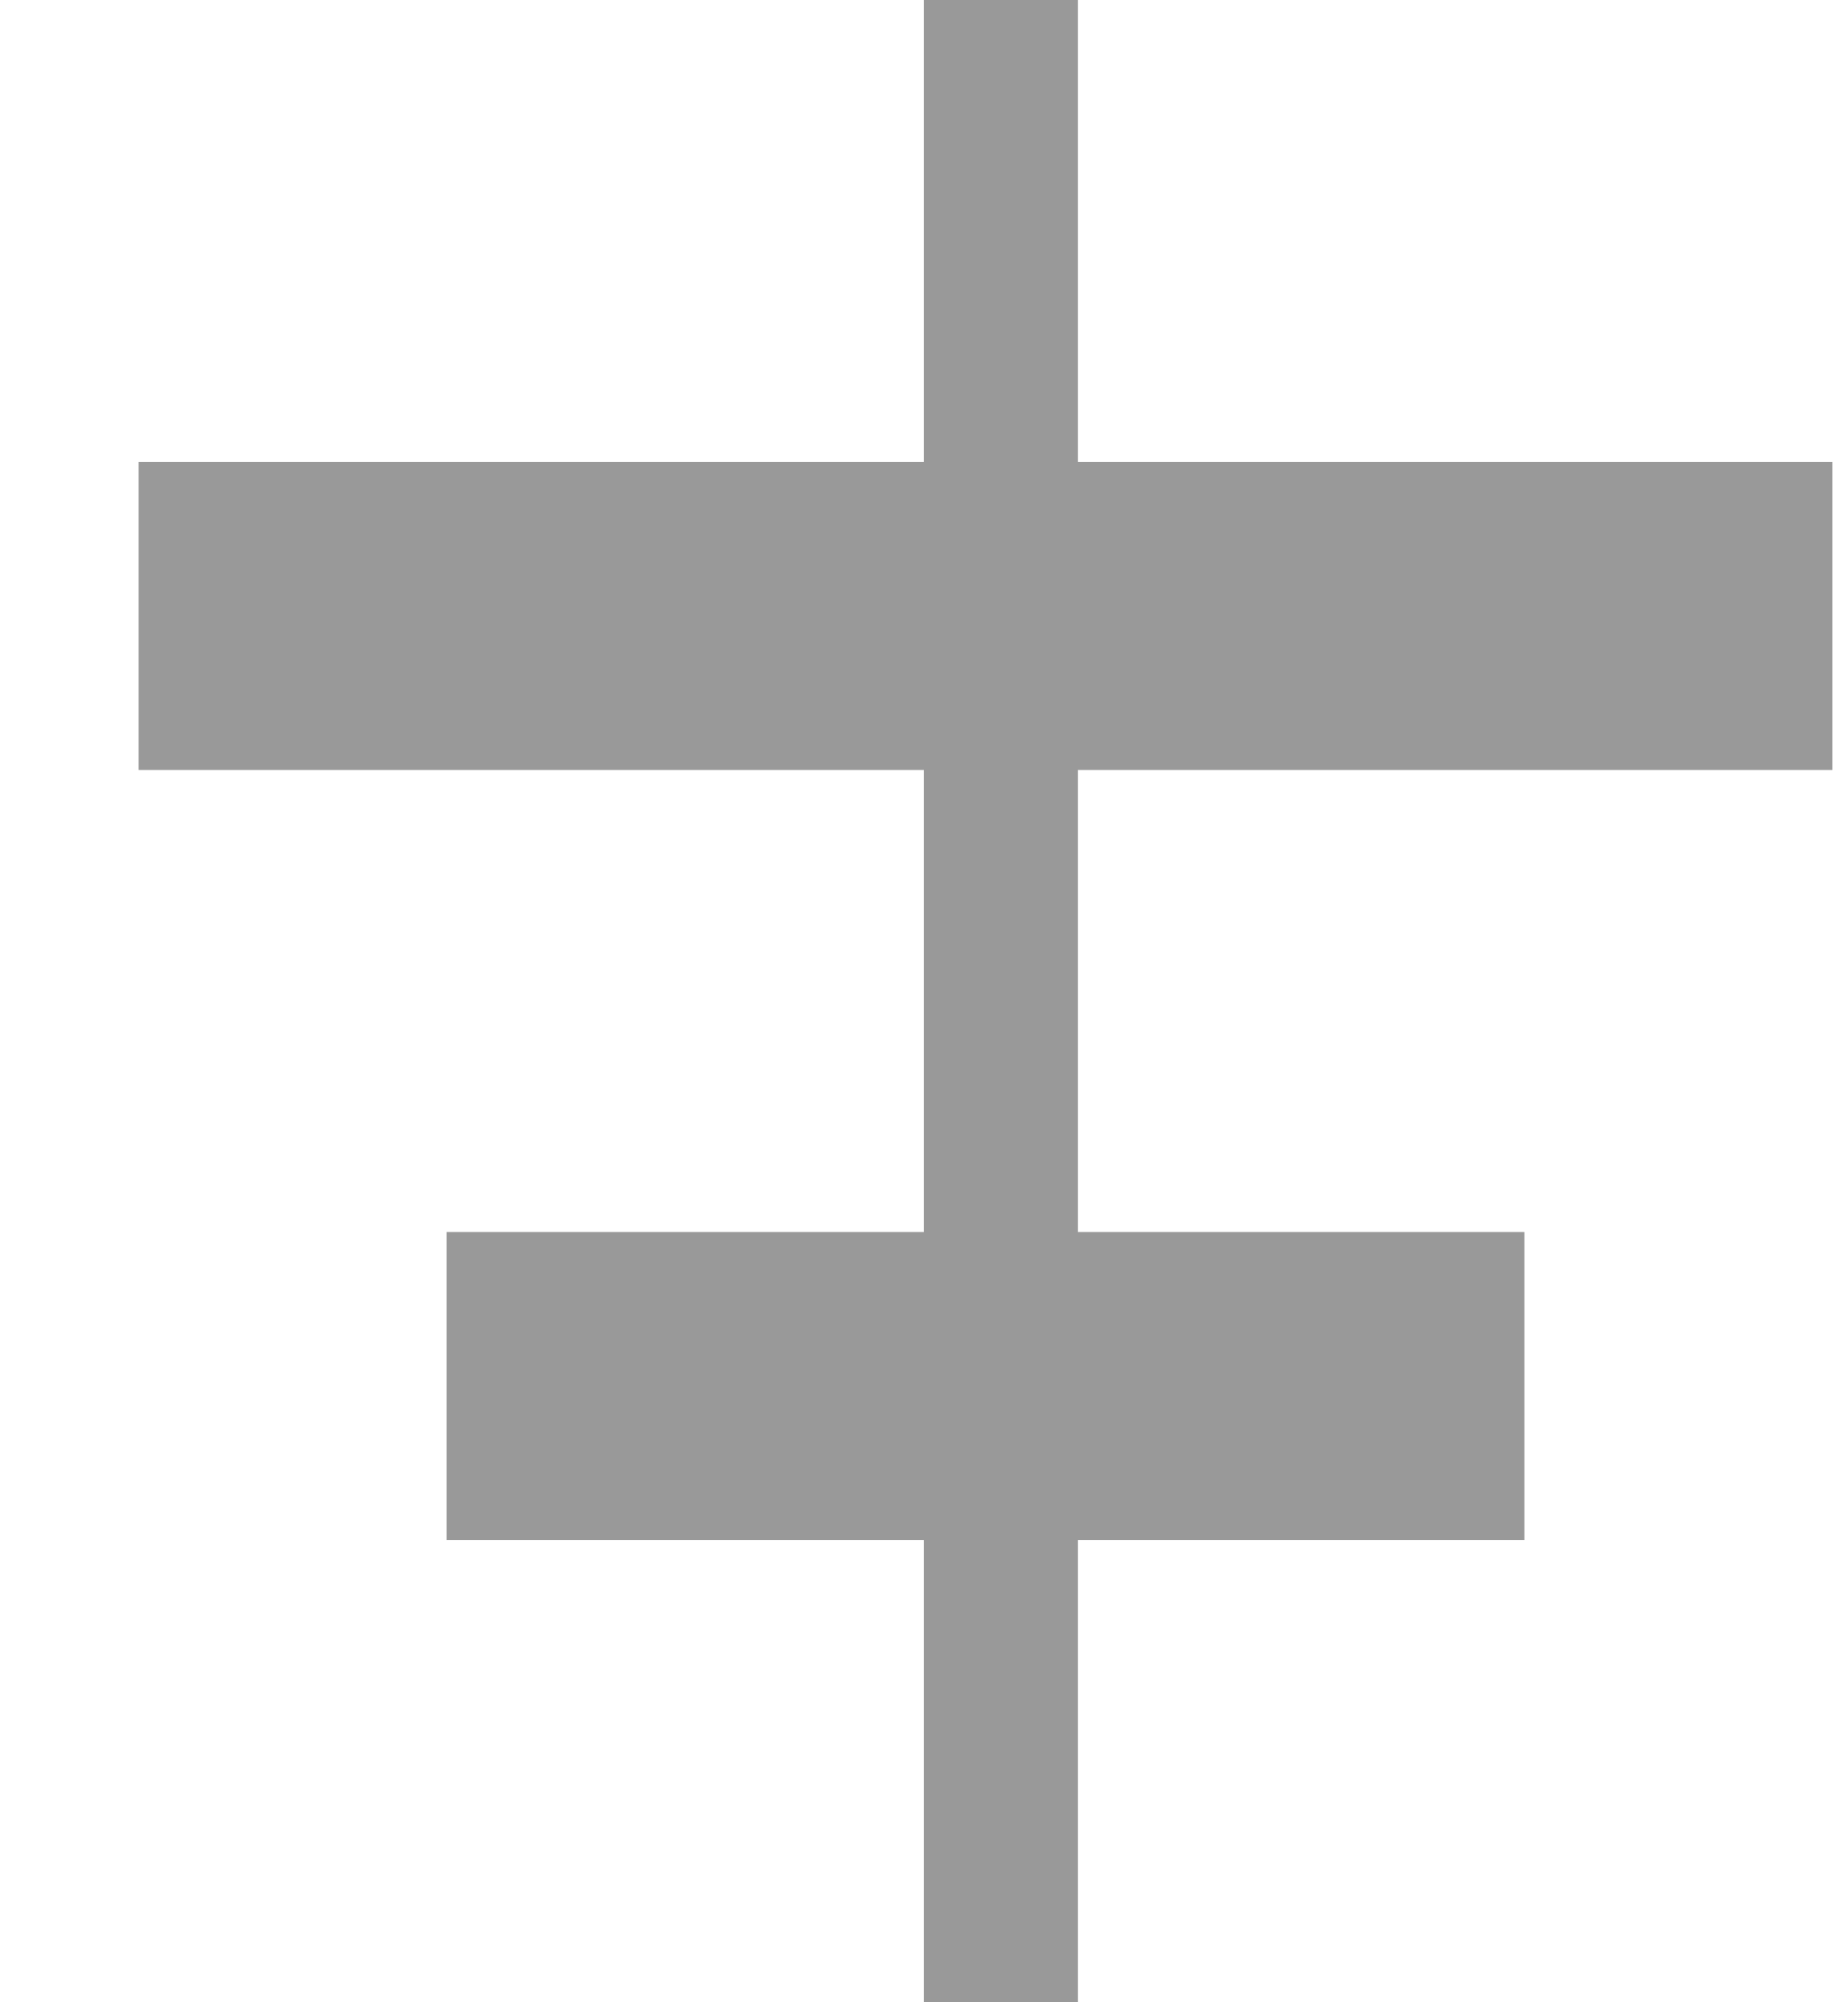
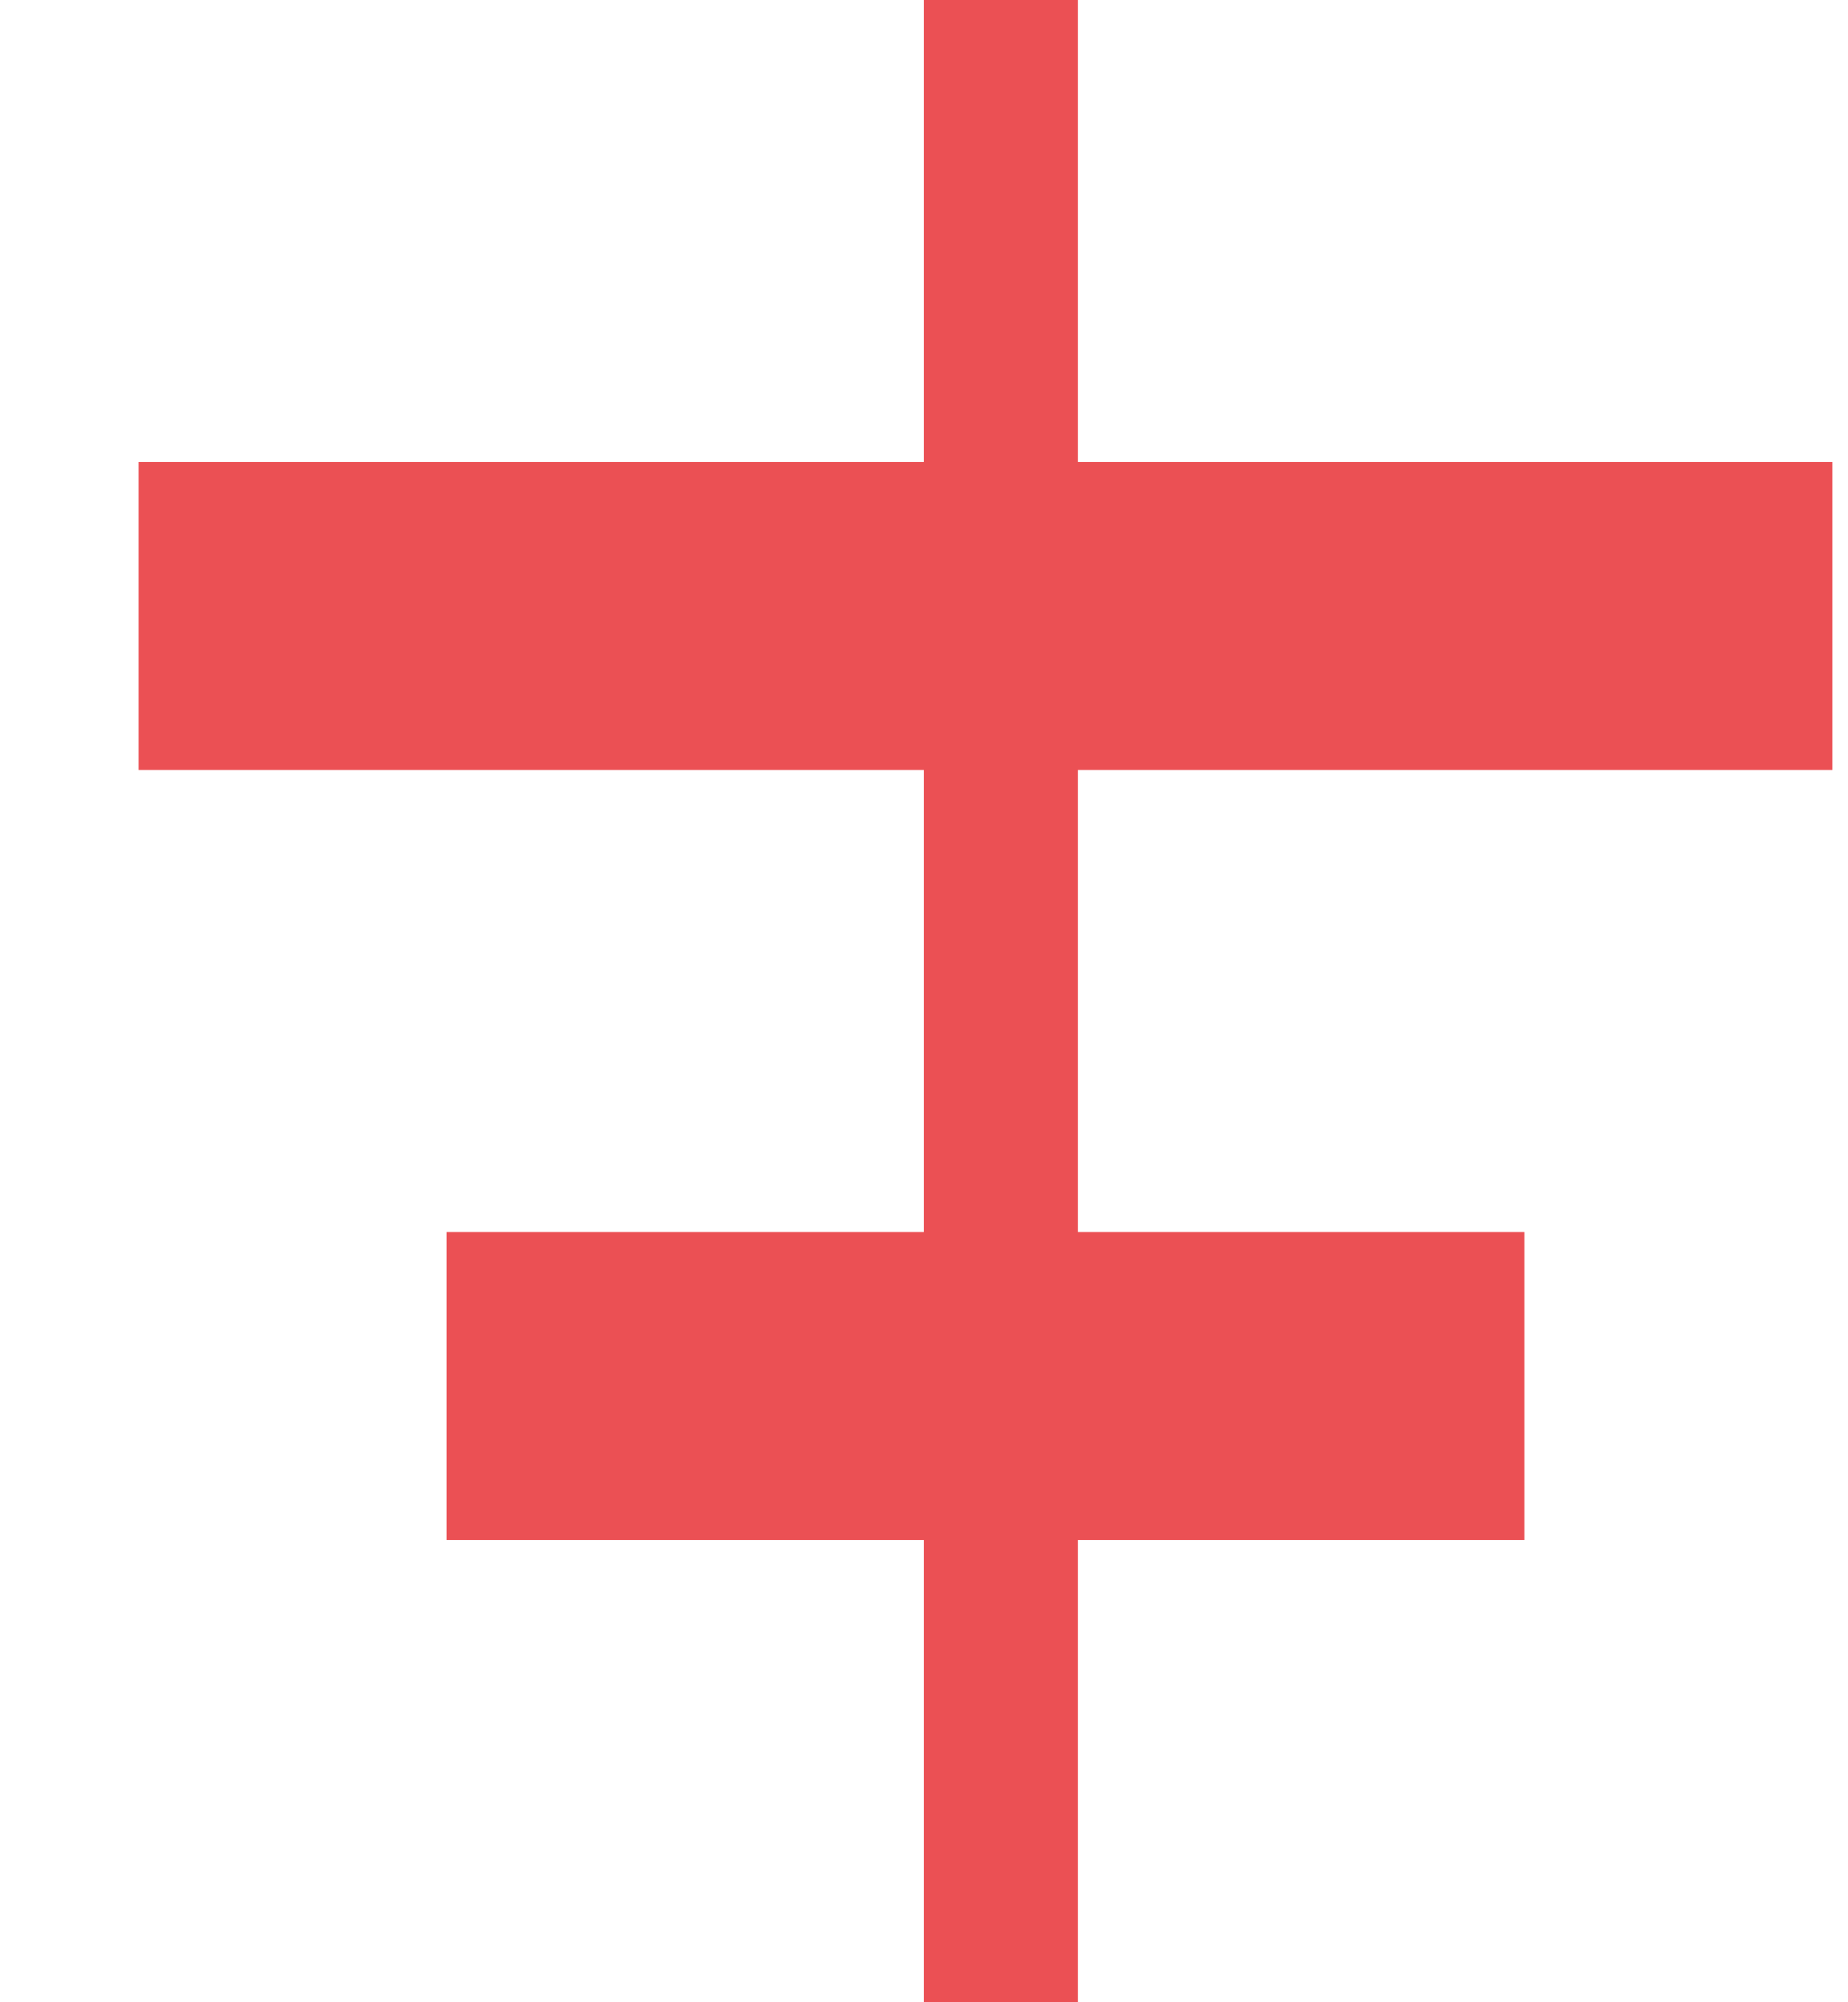
- <svg xmlns="http://www.w3.org/2000/svg" width="12" height="13" viewBox="0 0 12 13" fill="none">
-   <path d="M7 0H6V13H7V0Z" fill="#999999" />
-   <path d="M11.9 3H0.9V5H11.9V3Z" fill="#999999" />
-   <path d="M9.9 8H2.9V10H9.9V8Z" fill="#999999" />
+ <svg xmlns="http://www.w3.org/2000/svg" width="12" height="13" viewBox="0 0 12 13">
+   <path d="M7 0H6V13H7V0Z" fill="#EB5054" />
+   <path d="M11.9 3H0.9V5H11.9V3Z" fill="#EB5054" />
+   <path d="M9.9 8H2.9V10H9.9V8Z" fill="#EB5054" />
</svg>
